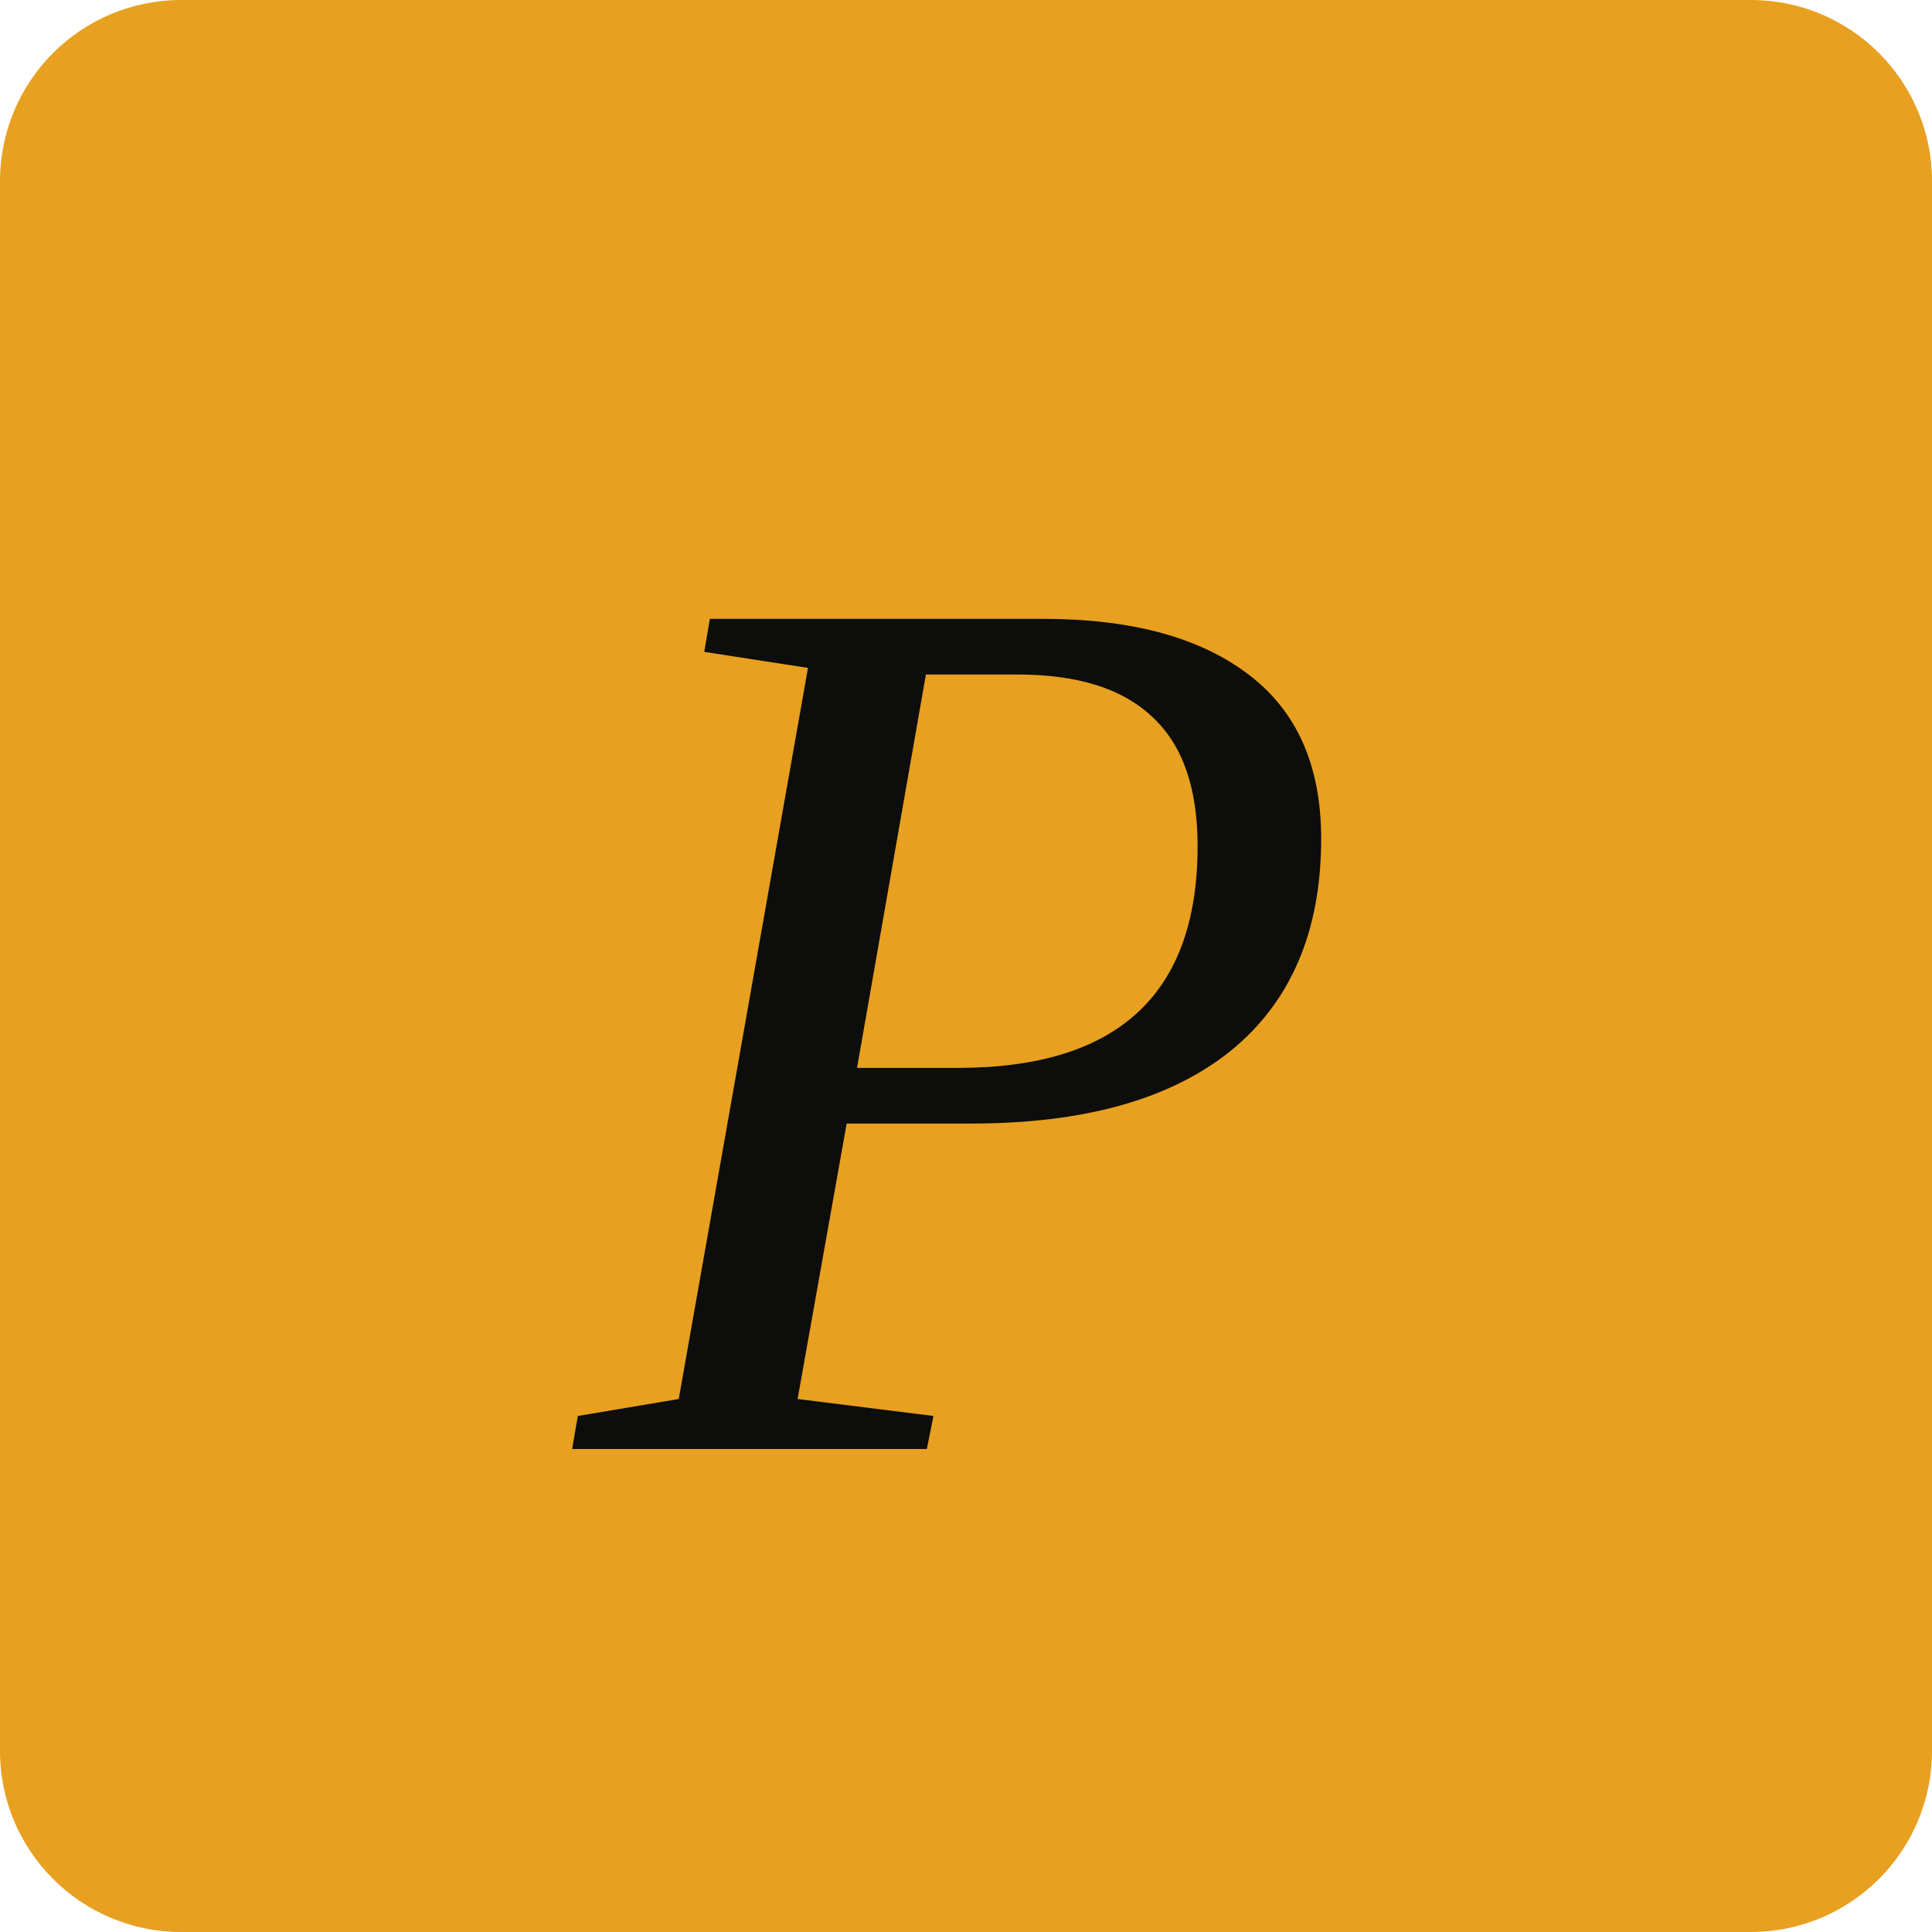
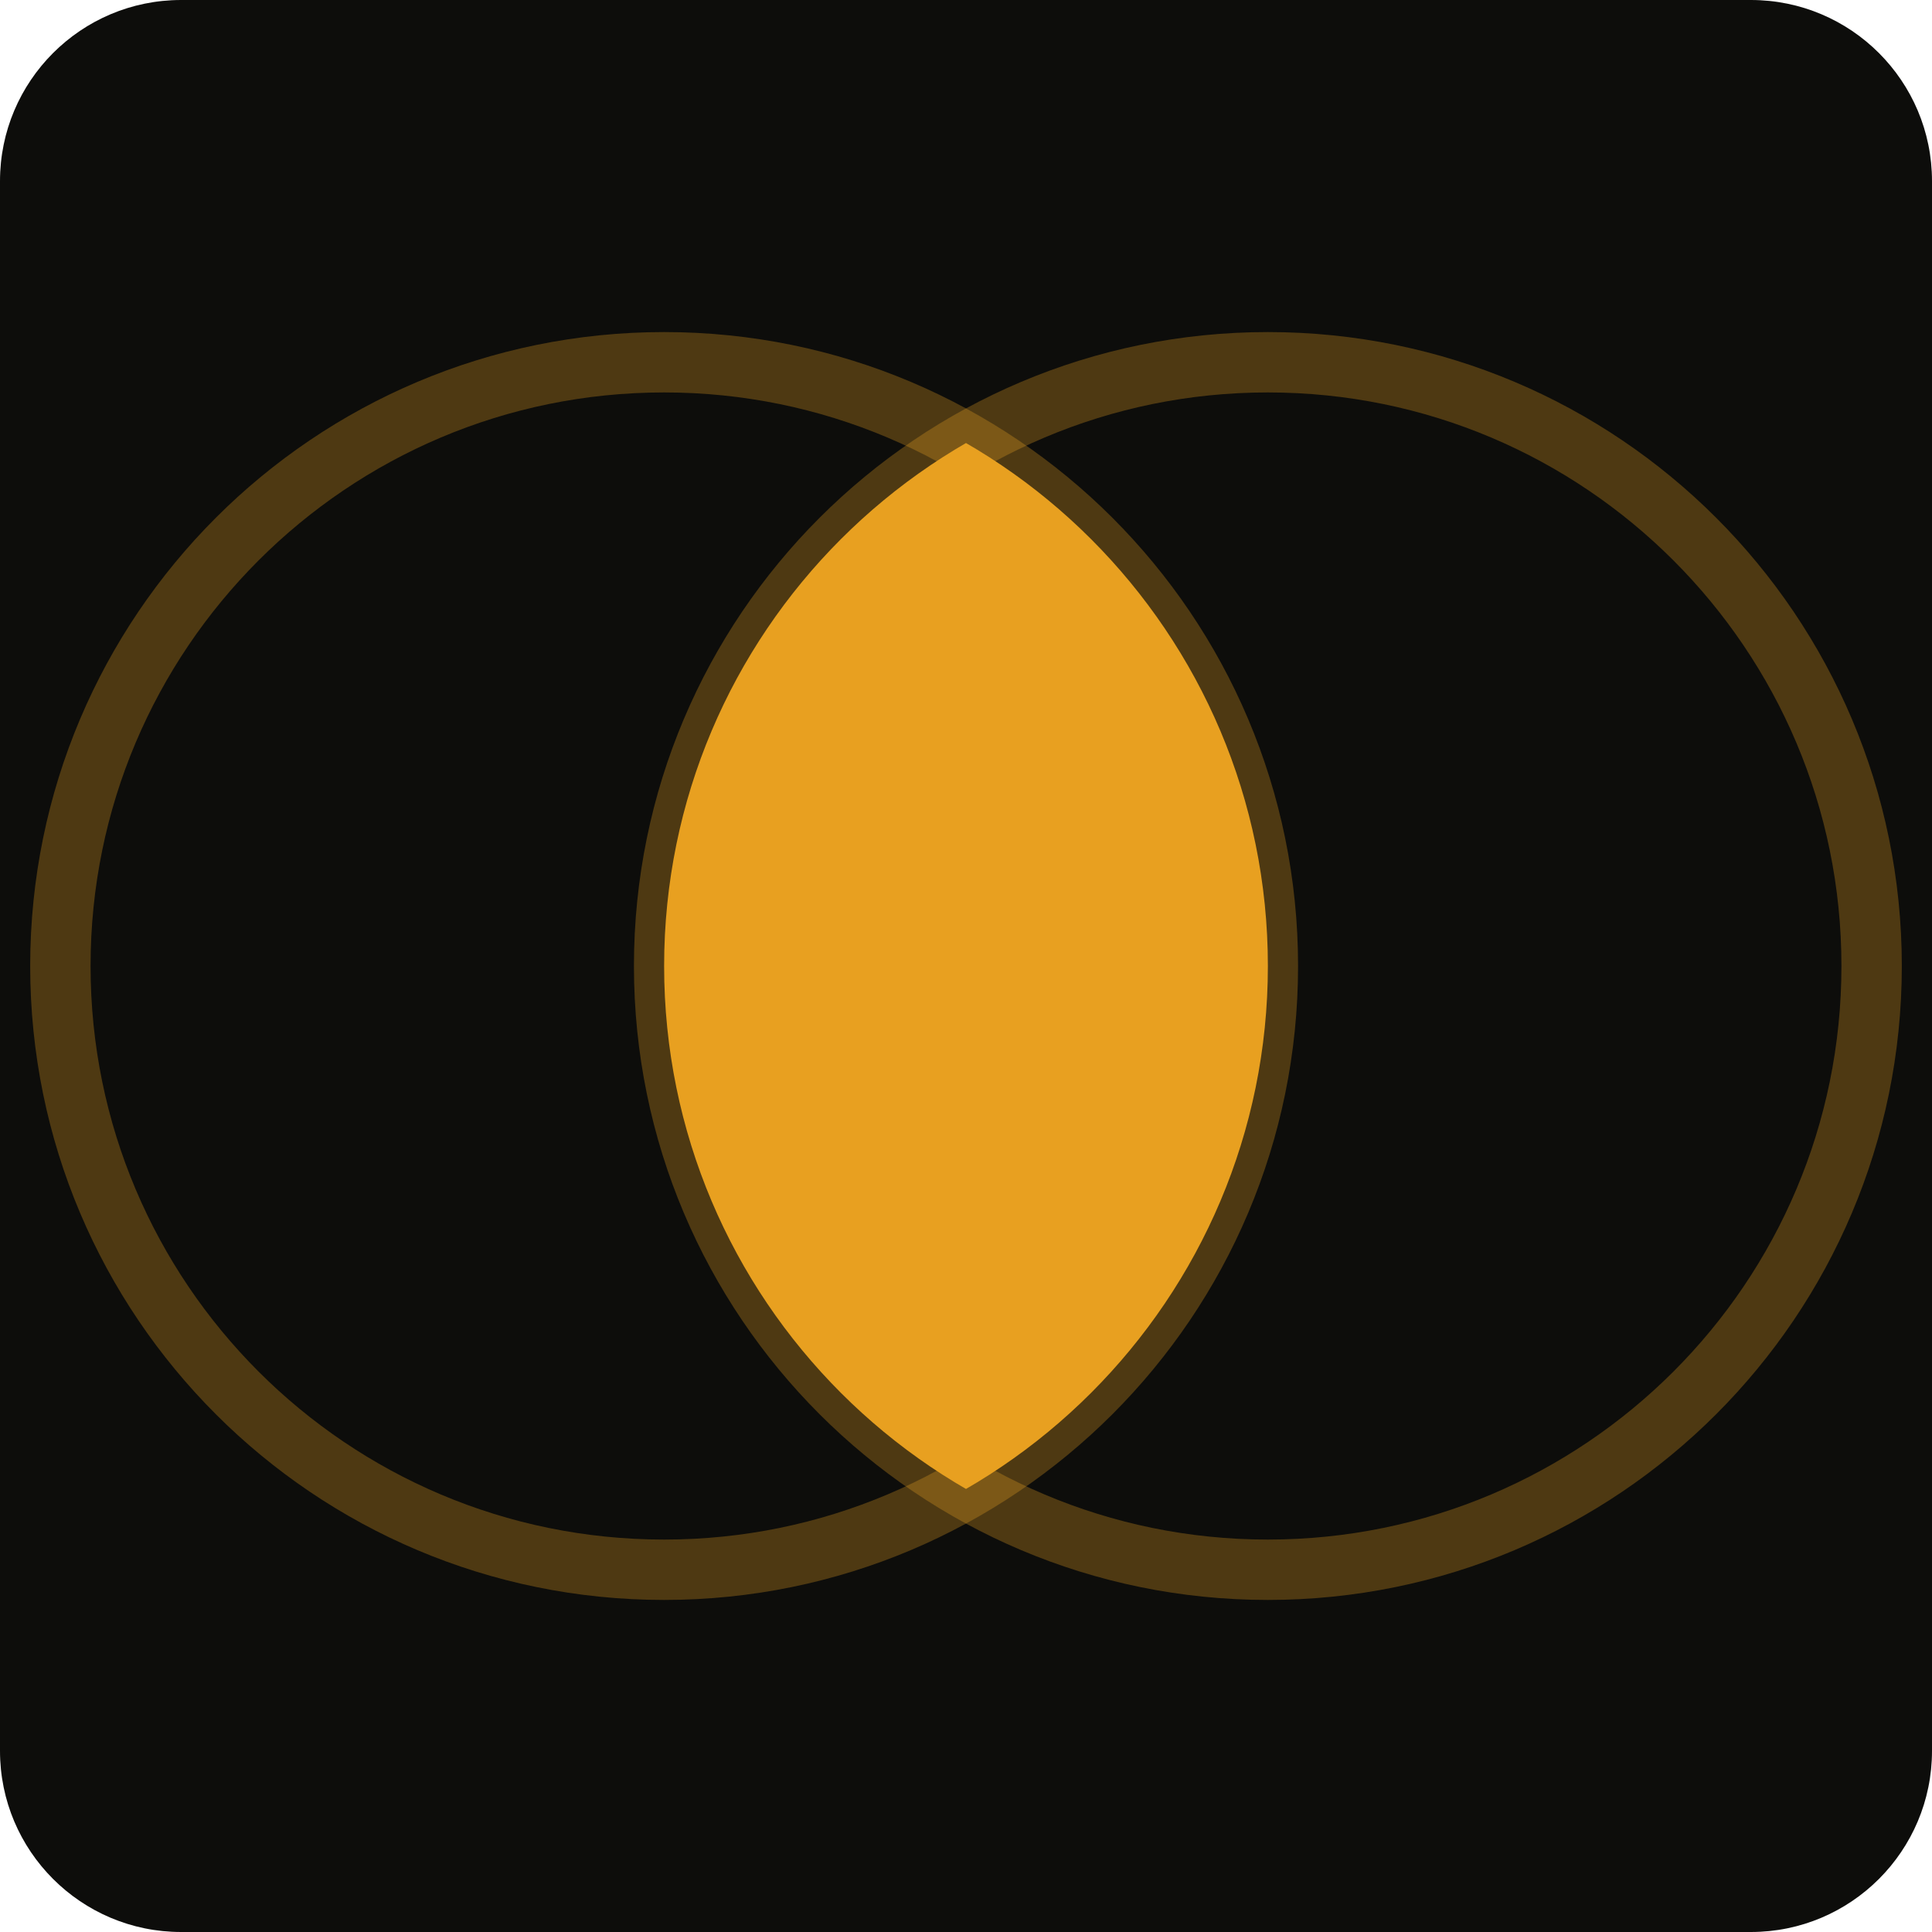
<svg xmlns="http://www.w3.org/2000/svg" viewBox="0 0 32 32">
-   <rect width="32" height="32" rx="3" fill="#e8a020" />
-   <text x="16" y="24" font-family="Georgia, 'Times New Roman', serif" font-size="21" font-style="italic" fill="#0d0d0b" text-anchor="middle" font-weight="400">P</text>
+   <rect width="32" height="32" rx="3" fill="#0d0d0b" />
+   <defs>
+     <clipPath id="vp">
+       <circle cx="11" cy="16" r="10" />
+     </clipPath>
+   </defs>
+   <circle cx="11" cy="16" r="10" stroke="#e8a020" stroke-width="1" fill="none" opacity="0.3" />
+   <circle cx="21" cy="16" r="10" stroke="#e8a020" stroke-width="1" fill="none" opacity="0.3" />
+   <circle cx="21" cy="16" r="10" fill="#e8a020" clip-path="url(#vp)" />
</svg>
